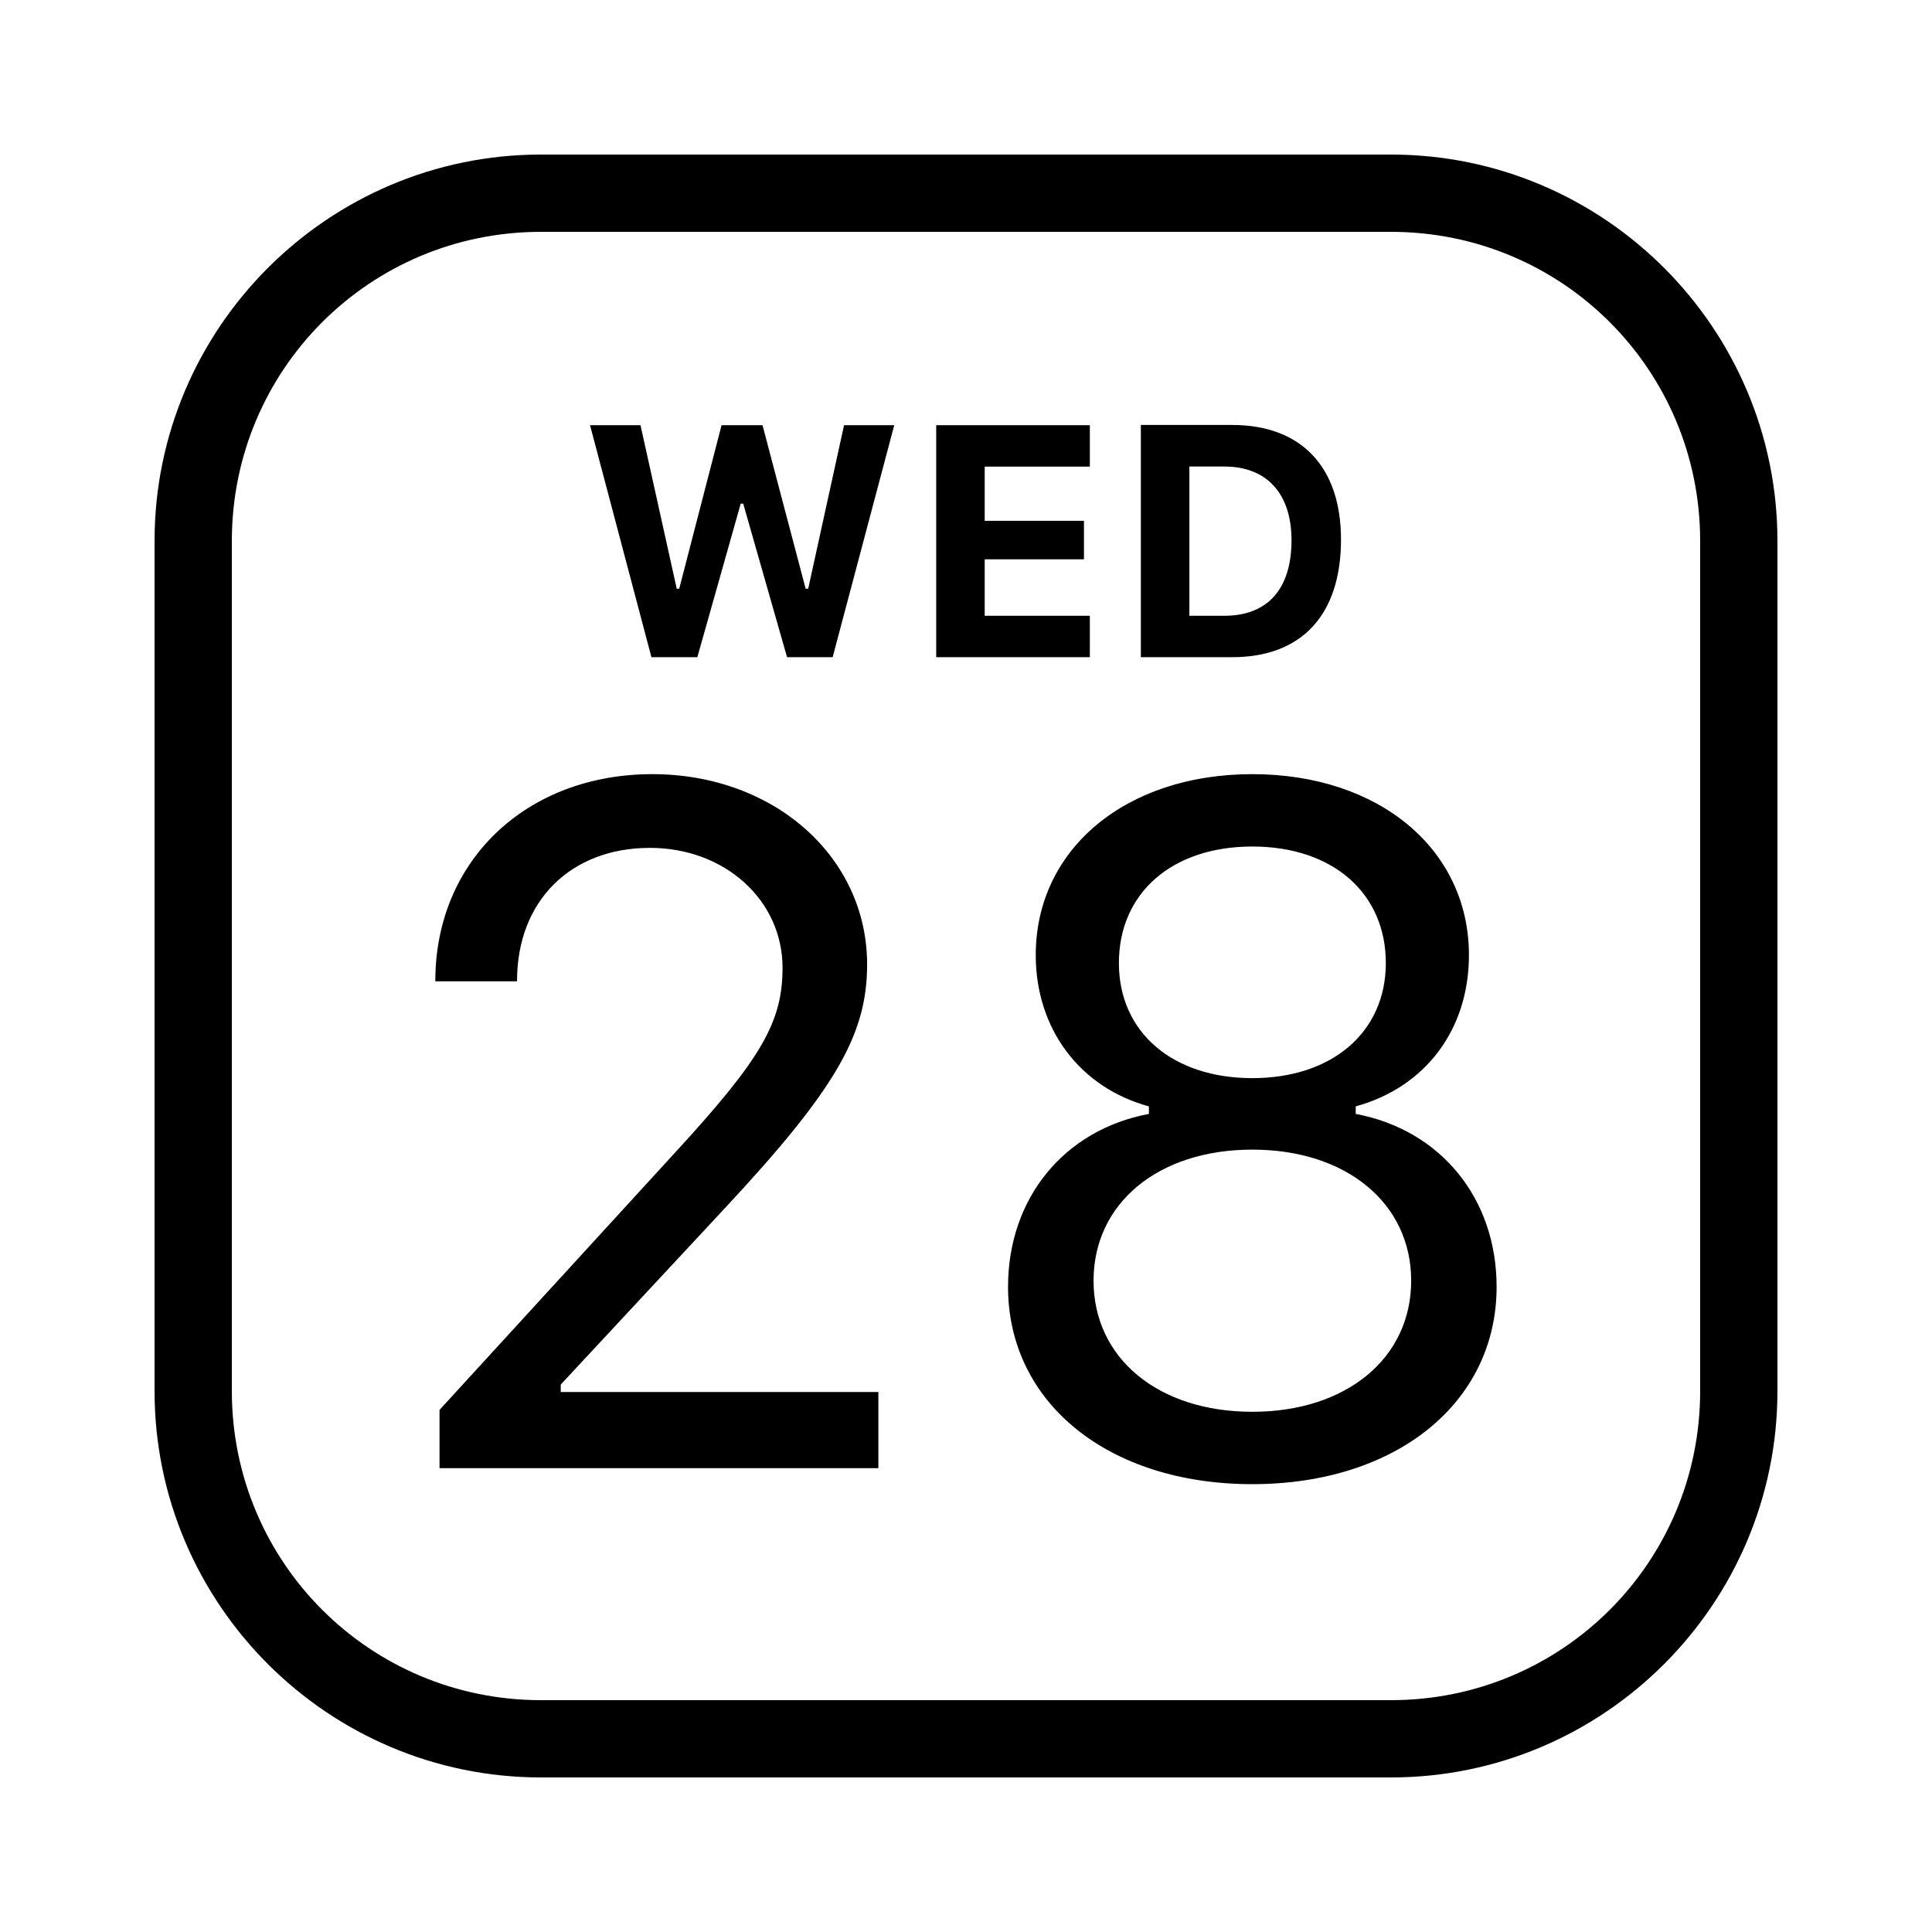
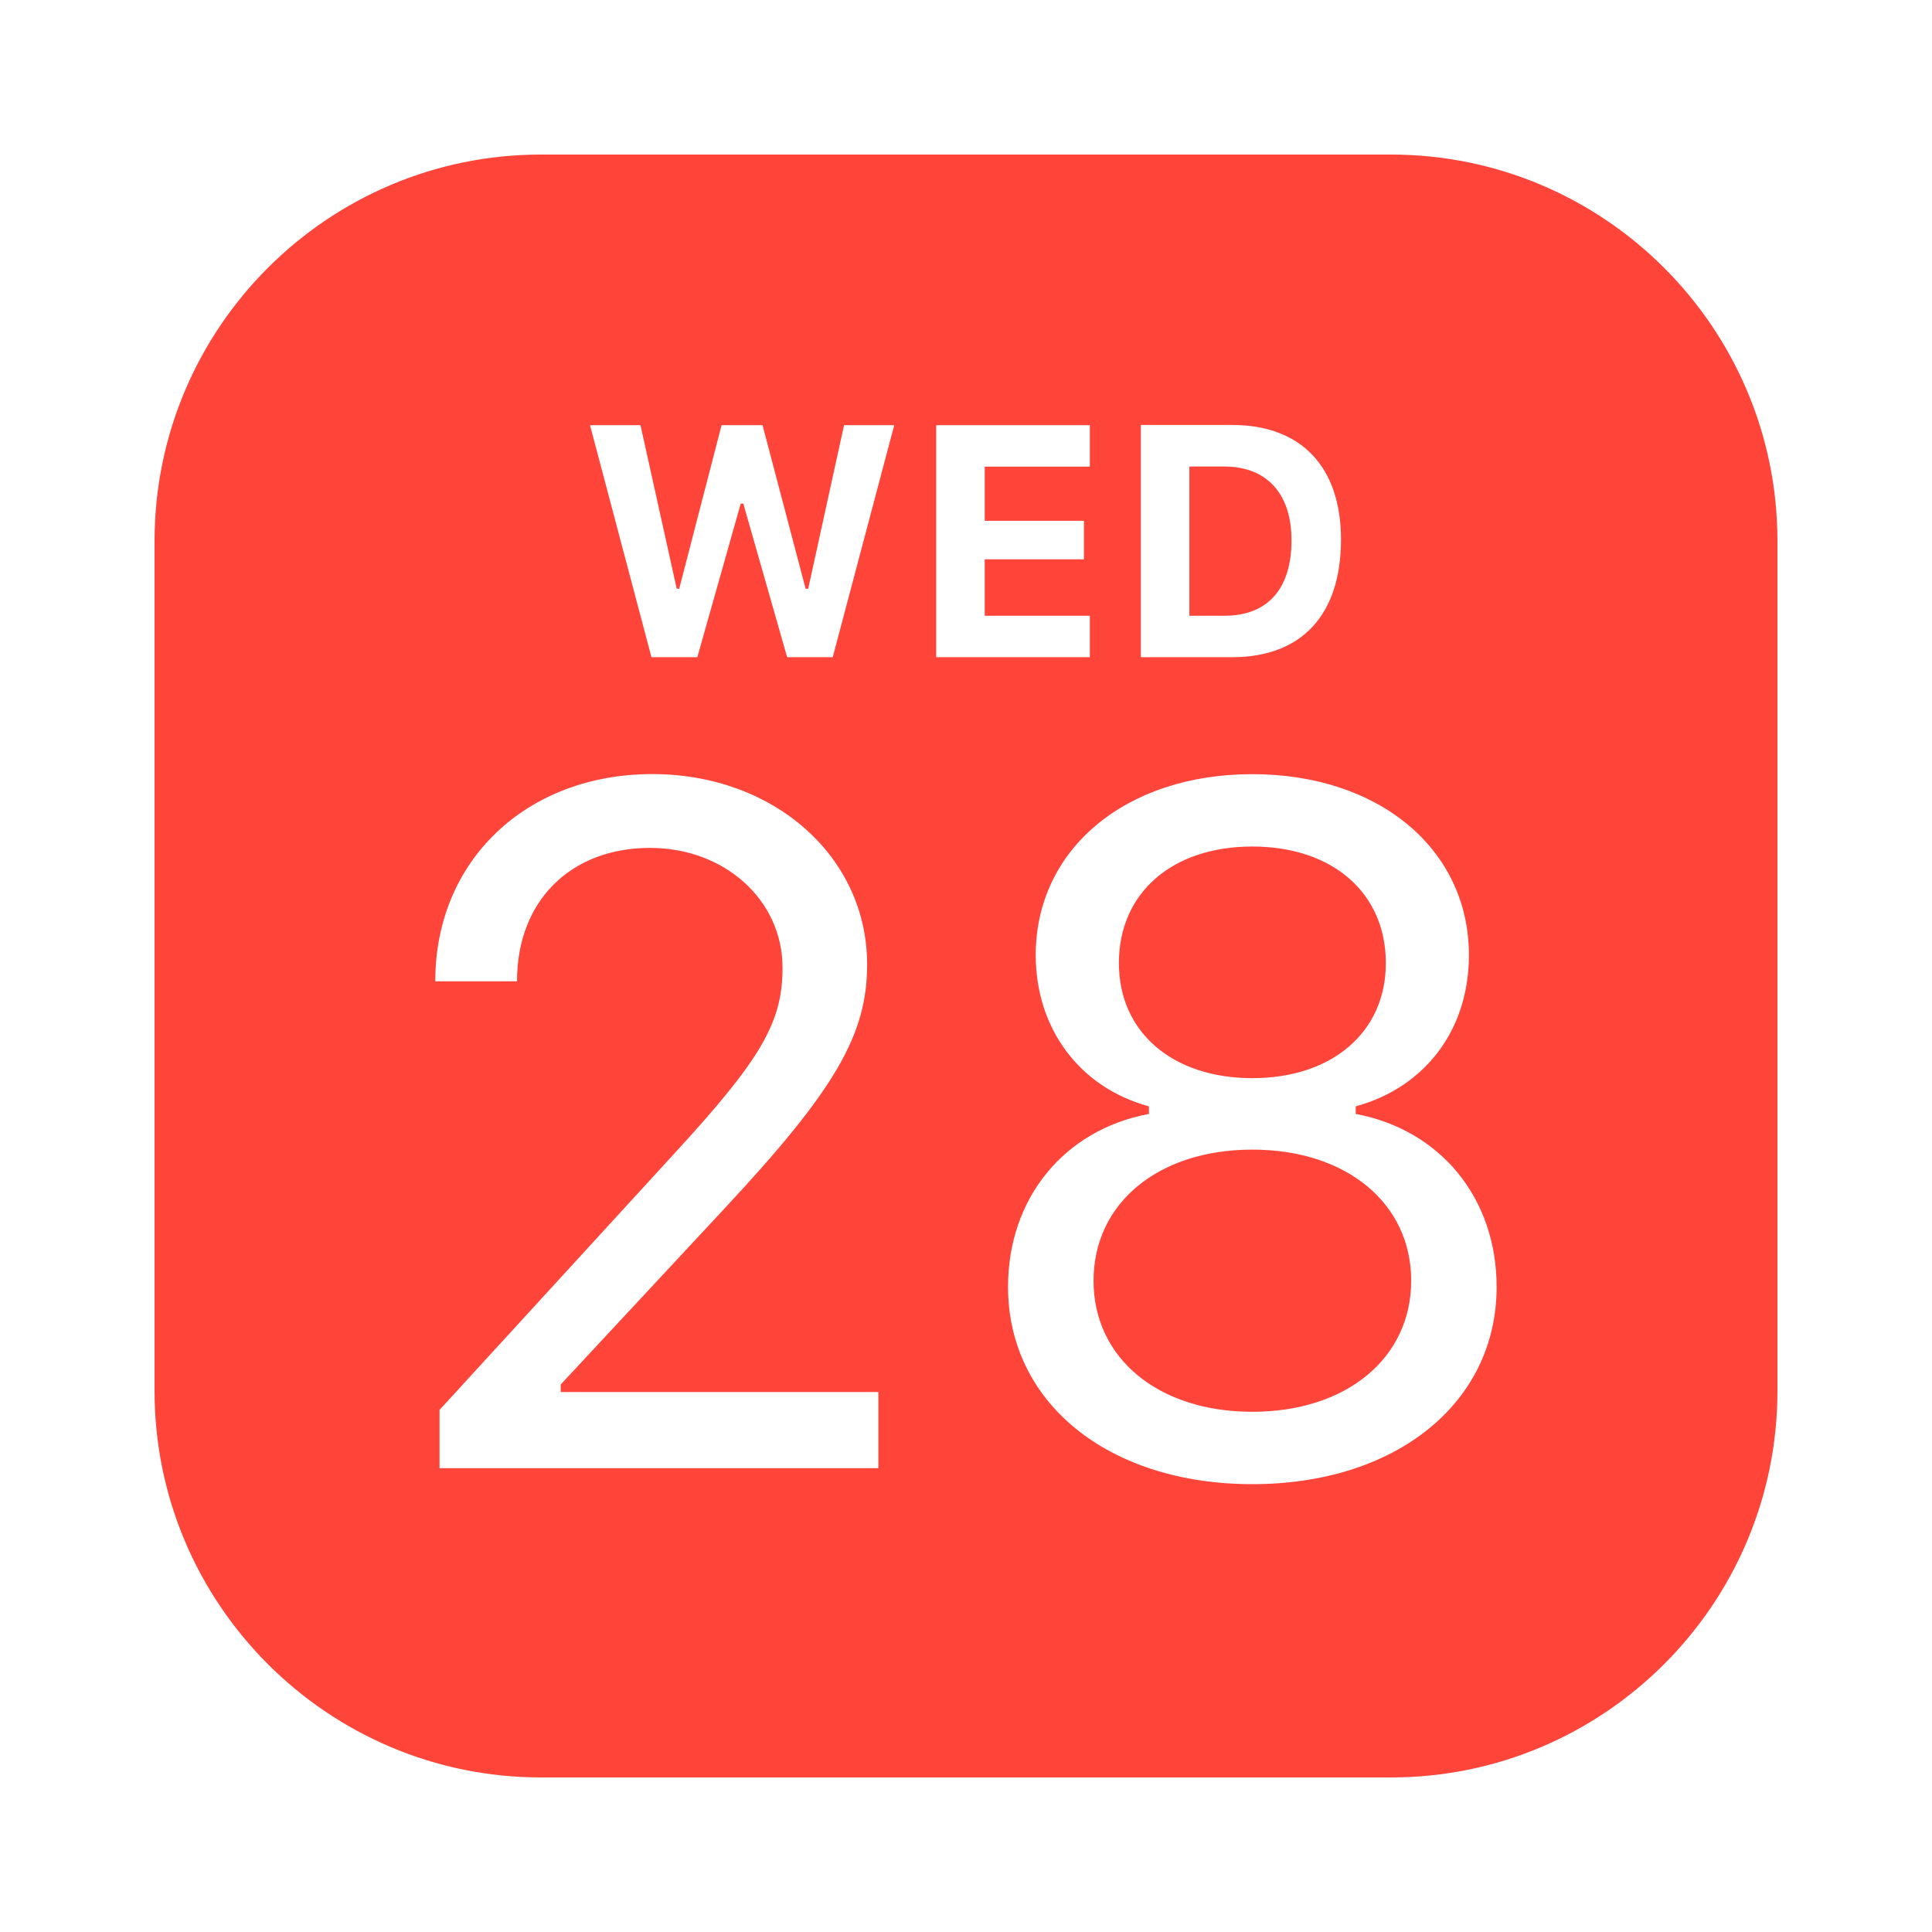
- <svg xmlns="http://www.w3.org/2000/svg" viewBox="0 0 50 50" width="100px" height="100px">
-   <path d="M 14 4 C 8.489 4 4 8.489 4 14 L 4 36 C 4 41.511 8.489 46 14 46 L 36 46 C 41.511 46 46 41.511 46 36 L 46 14 C 46 8.489 41.511 4 36 4 L 14 4 z M 14 6 L 36 6 C 40.431 6 44 9.569 44 14 L 44 36 C 44 40.431 40.431 44 36 44 L 14 44 C 9.569 44 6 40.431 6 36 L 6 14 C 6 9.569 9.569 6 14 6 z M 29.525 10.998 L 29.525 17.008 L 31.889 17.008 C 33.687 17.008 34.705 15.914 34.705 13.963 C 34.705 12.082 33.674 10.998 31.889 10.998 L 29.525 10.998 z M 15.27 11.004 L 16.859 17.008 L 18.047 17.008 L 19.17 13.033 L 19.234 13.033 L 20.369 17.008 L 21.549 17.008 L 23.143 11.004 L 21.844 11.004 L 20.916 15.236 L 20.85 15.236 L 19.734 11.004 L 18.674 11.004 L 17.578 15.236 L 17.514 15.236 L 16.576 11.004 L 15.27 11.004 z M 24.229 11.004 L 24.229 17.008 L 28.205 17.008 L 28.205 15.936 L 25.484 15.936 L 25.484 14.475 L 28.053 14.475 L 28.053 13.479 L 25.484 13.479 L 25.484 12.076 L 28.205 12.076 L 28.205 11.004 L 24.229 11.004 z M 30.781 12.074 L 31.688 12.074 C 32.778 12.074 33.424 12.767 33.424 13.982 C 33.424 15.252 32.798 15.936 31.688 15.936 L 30.781 15.936 L 30.781 12.074 z M 16.883 20.035 C 13.625 20.035 11.266 22.274 11.266 25.385 L 11.266 25.396 L 13.381 25.396 L 13.381 25.385 C 13.381 23.318 14.767 21.943 16.822 21.943 C 18.755 21.943 20.252 23.294 20.252 25.045 C 20.252 26.456 19.705 27.402 17.443 29.859 L 11.375 36.488 L 11.375 37.996 L 22.732 37.996 L 22.732 36.025 L 14.512 36.025 L 14.512 35.832 L 18.732 31.297 C 21.614 28.208 22.441 26.785 22.441 24.961 C 22.441 22.177 20.033 20.035 16.883 20.035 z M 32.41 20.035 C 29.127 20.035 26.805 21.981 26.805 24.717 C 26.805 26.627 27.946 28.147 29.734 28.633 L 29.734 28.828 C 27.533 29.241 26.088 31.017 26.088 33.303 C 26.088 36.307 28.688 38.41 32.408 38.41 C 36.129 38.41 38.732 36.307 38.732 33.303 C 38.732 31.017 37.287 29.242 35.086 28.828 L 35.086 28.633 C 36.898 28.134 38.016 26.639 38.016 24.717 C 38.016 21.981 35.693 20.035 32.41 20.035 z M 32.41 21.908 C 34.49 21.908 35.865 23.112 35.865 24.924 C 35.865 26.712 34.477 27.902 32.41 27.902 C 30.343 27.902 28.957 26.712 28.957 24.924 C 28.957 23.112 30.33 21.908 32.41 21.908 z M 32.41 29.752 C 34.842 29.752 36.521 31.139 36.521 33.145 C 36.521 35.152 34.842 36.537 32.41 36.537 C 29.977 36.537 28.301 35.152 28.301 33.145 C 28.301 31.138 29.977 29.752 32.41 29.752 z" />
+ <svg xmlns="http://www.w3.org/2000/svg" width="100" height="100" viewBox="0 0 100 100" fill="none">
+   <path d="M28 8C16.972 8 8 16.972 8 28V72C8 83.028 16.972 92 28 92H72C83.028 92 92 83.028 92 72V28C92 16.972 83.028 8 72 8H28ZM59.051 21.996H63.777C67.347 21.996 69.41 24.164 69.41 27.926C69.41 31.828 67.373 34.016 63.777 34.016H59.051V21.996ZM30.539 22.008H33.152L35.027 30.473H35.156L37.348 22.008H39.469L41.699 30.473H41.832L43.688 22.008H46.285L43.102 34.016H40.742L38.473 26.066H38.34L36.094 34.016H33.719L30.539 22.008ZM48.457 22.008H56.41V24.152H50.969V26.957H56.105V28.949H50.969V31.871H56.41V34.016H48.457V22.008ZM61.562 24.148V31.871H63.375C65.597 31.871 66.848 30.503 66.848 27.965C66.848 25.535 65.555 24.148 63.375 24.148H61.562ZM33.766 40.066C40.066 40.066 44.883 44.35 44.883 49.918C44.883 53.566 43.229 56.412 37.465 62.59L29.023 71.66V72.051H45.465V75.992H22.75V72.977L34.887 59.723C39.411 54.809 40.504 52.912 40.504 50.09C40.504 46.588 37.511 43.887 33.645 43.887C29.535 43.887 26.762 46.636 26.762 50.77V50.793H22.531V50.77C22.531 44.544 27.248 40.066 33.766 40.066ZM64.82 40.07C71.386 40.07 76.031 43.962 76.031 49.434C76.031 53.278 73.796 56.268 70.172 57.266V57.656C74.574 58.484 77.465 62.033 77.465 66.606C77.469 72.614 72.262 76.82 64.82 76.82C57.376 76.82 52.176 72.614 52.176 66.606C52.176 62.033 55.067 58.482 59.469 57.656V57.266C55.893 56.294 53.609 53.254 53.609 49.434C53.609 43.962 58.254 40.07 64.82 40.07ZM64.82 43.816C60.66 43.816 57.914 46.224 57.914 49.848C57.914 53.424 60.686 55.805 64.82 55.805C68.954 55.805 71.731 53.422 71.731 49.848C71.731 46.224 68.98 43.816 64.82 43.816ZM64.82 59.504C59.954 59.504 56.602 62.275 56.602 66.289C56.602 70.303 59.954 73.074 64.82 73.074C69.684 73.074 73.043 70.303 73.043 66.289C73.043 62.275 69.684 59.504 64.82 59.504Z" fill="#FF443A" />
</svg>
